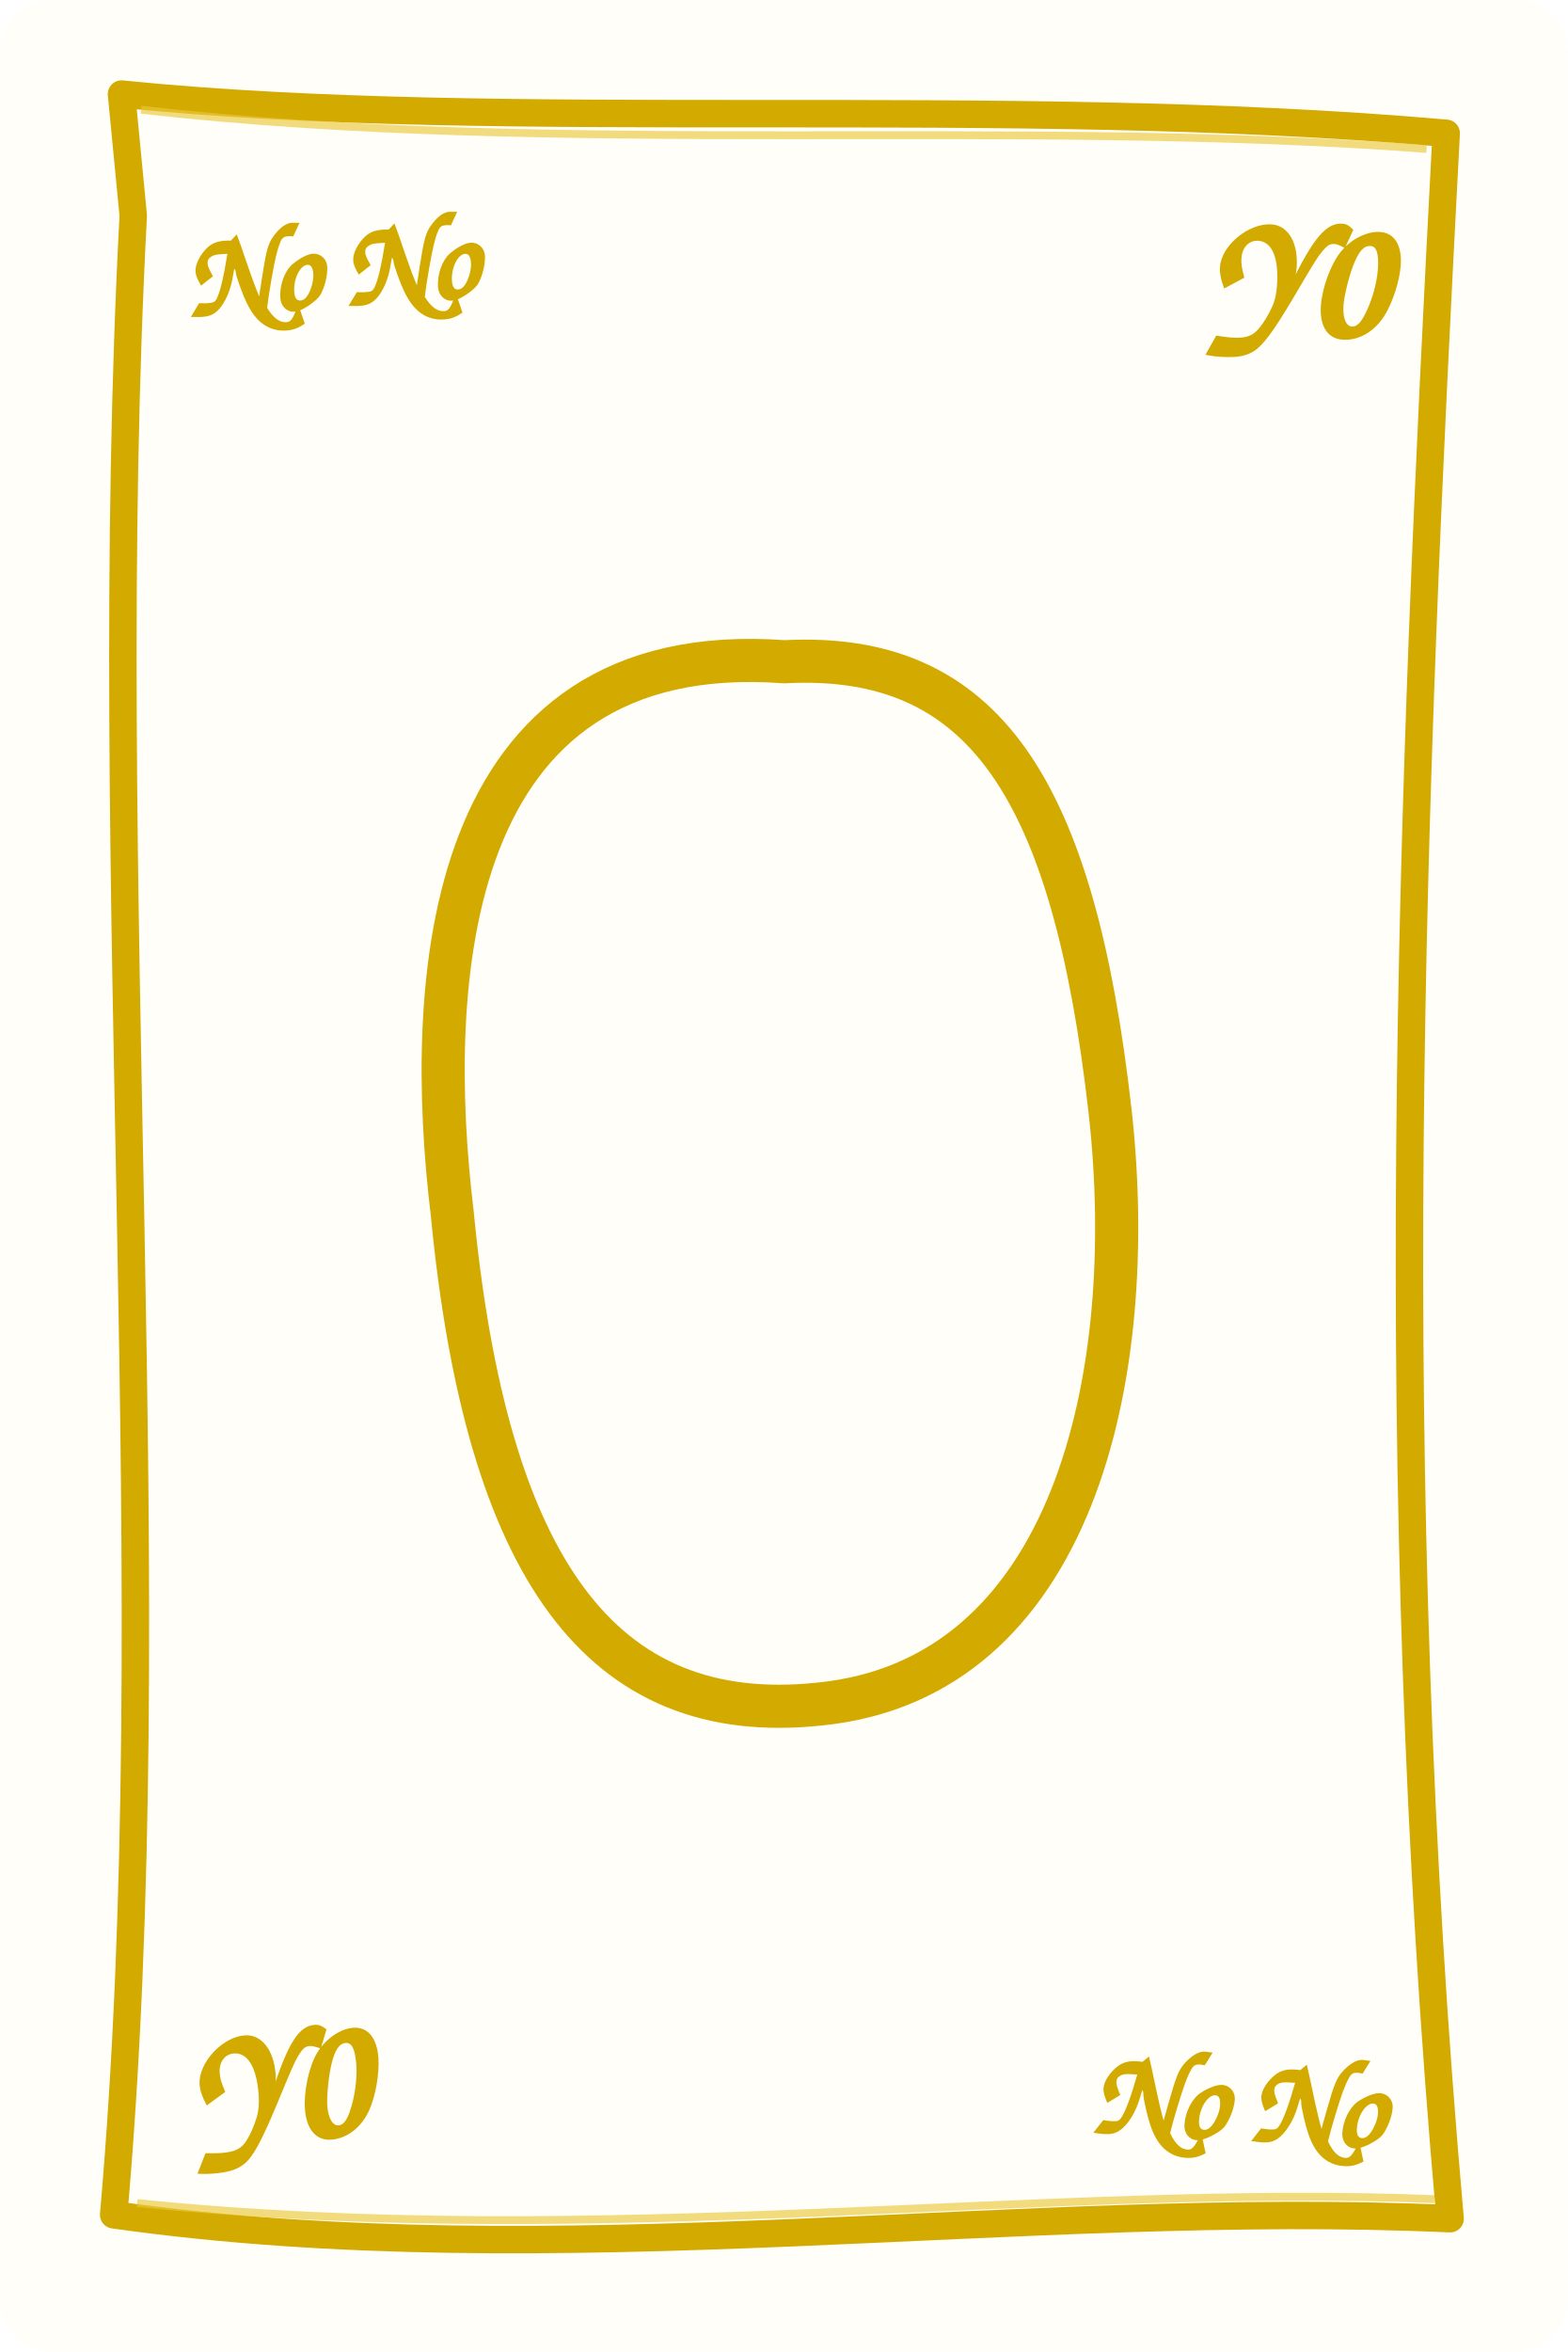
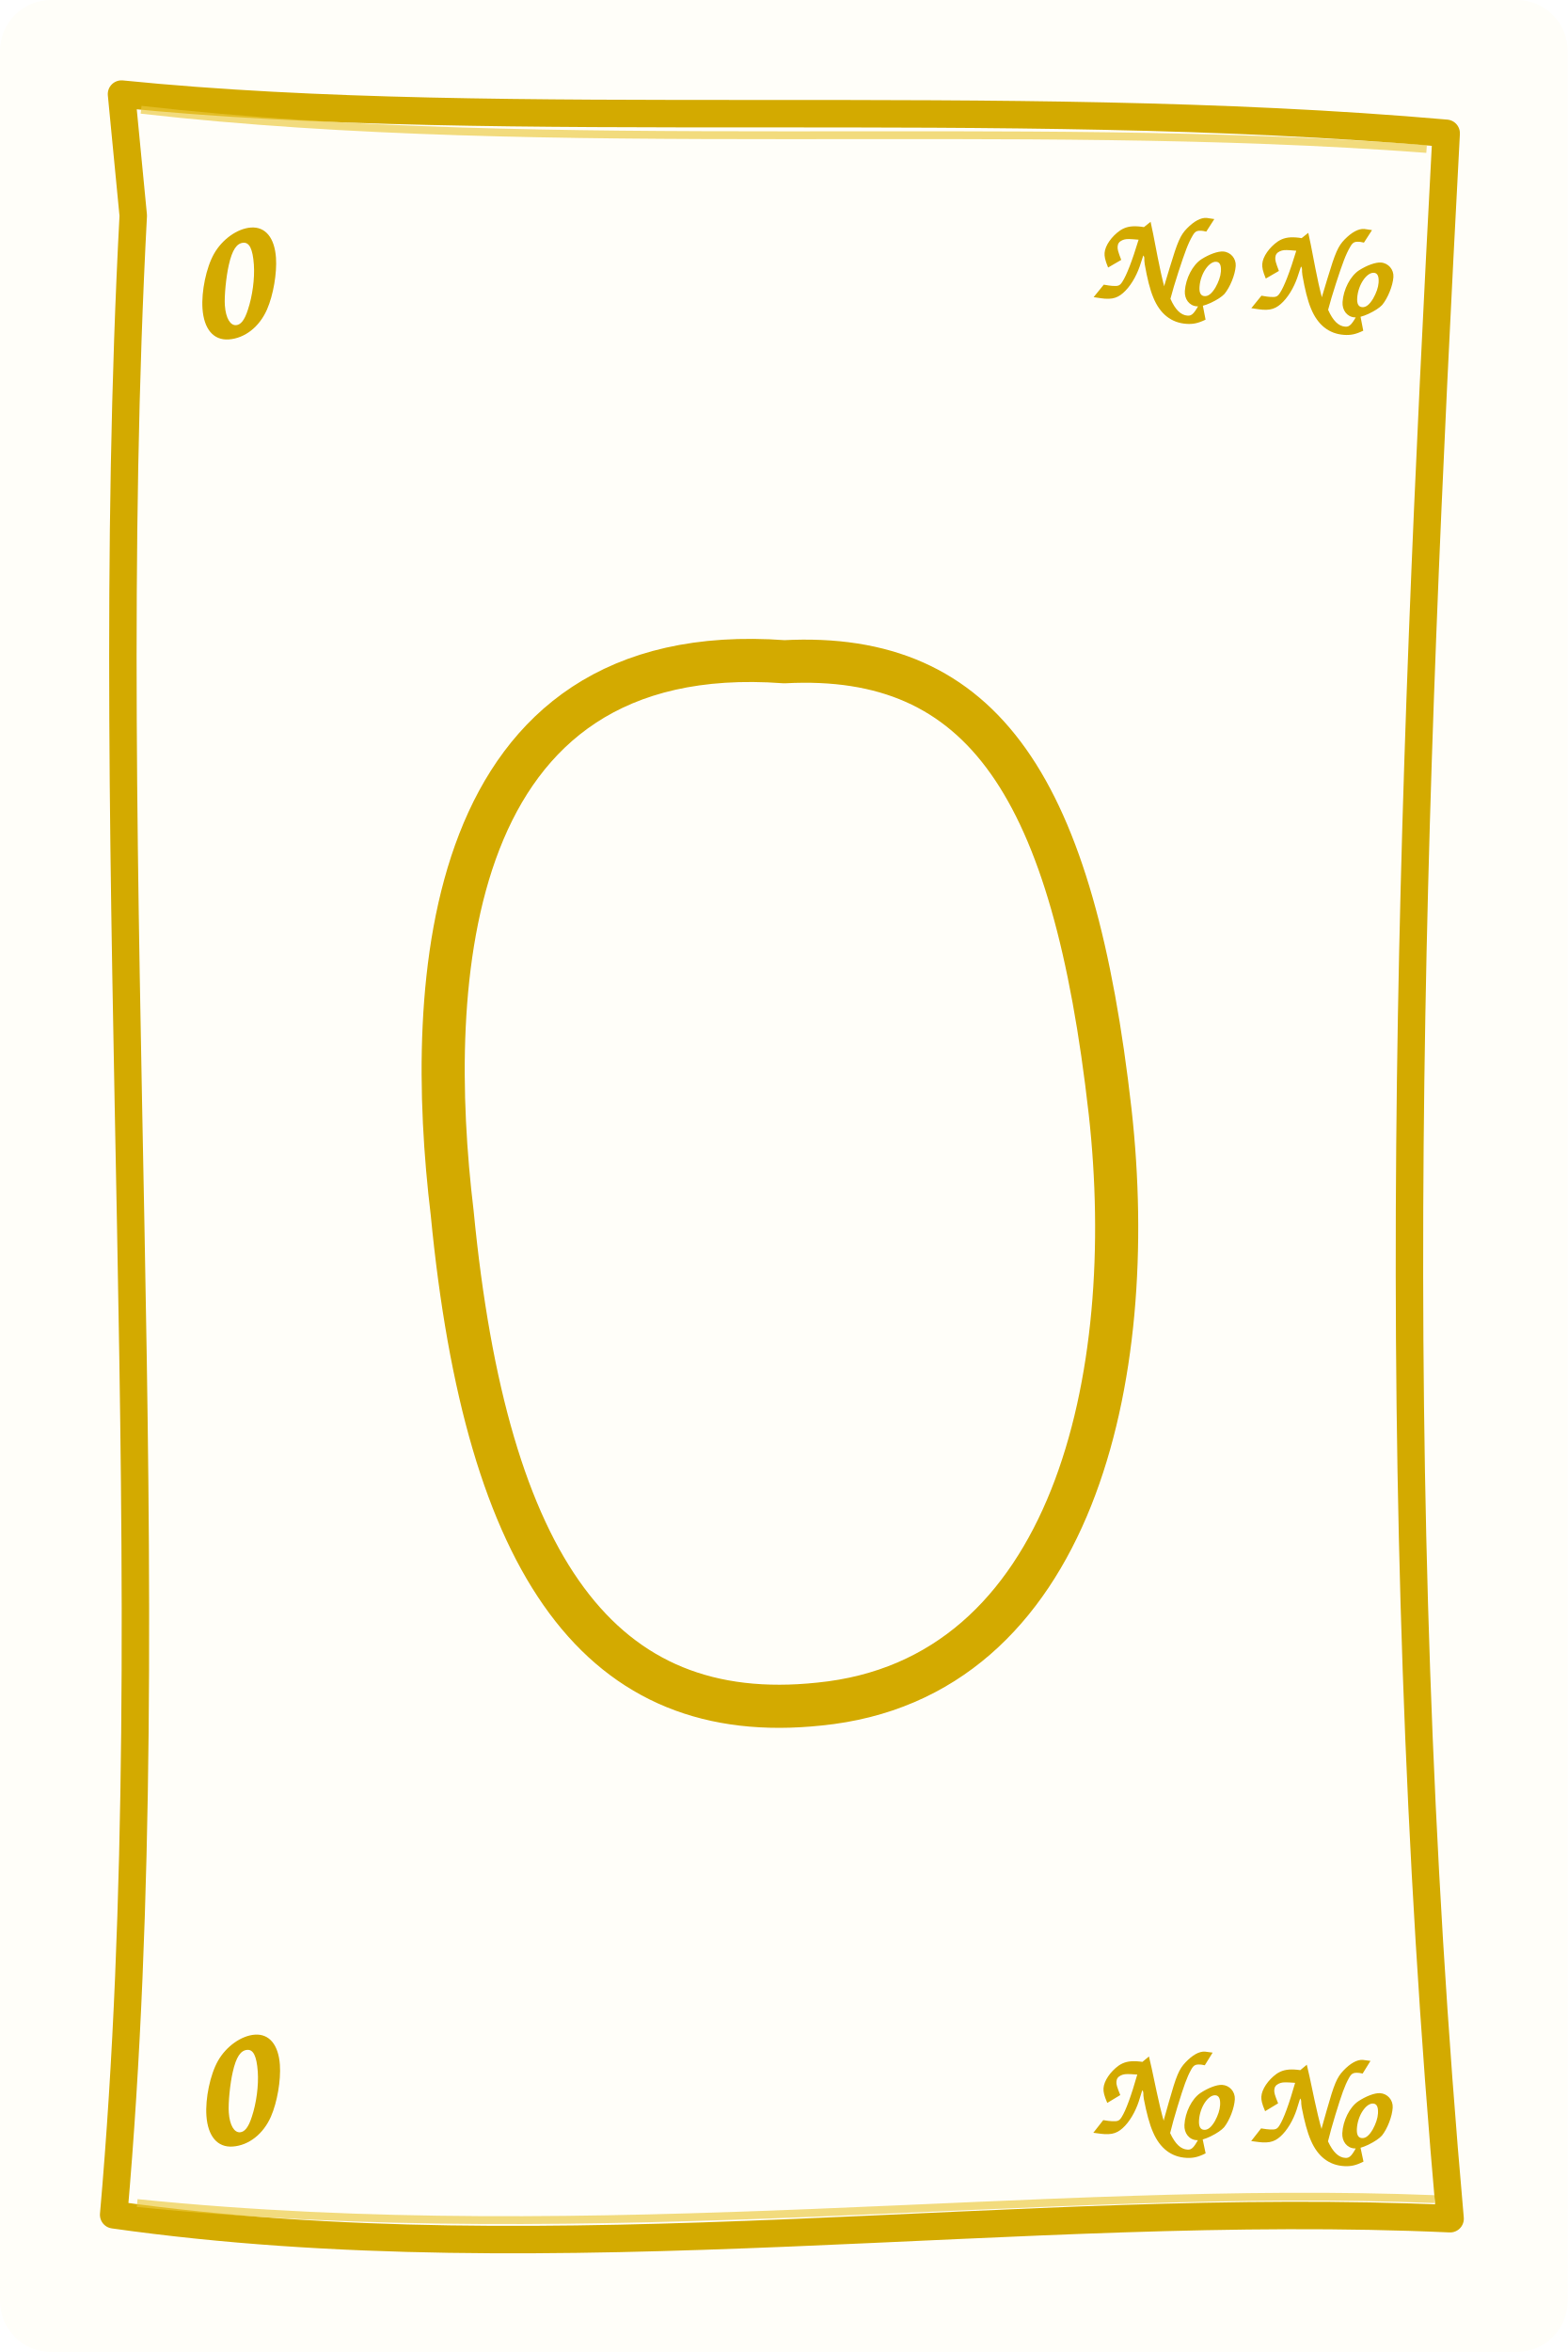
<svg xmlns="http://www.w3.org/2000/svg" viewBox="0 0 400 600" role="img" aria-label="Yellow 0">
  <rect width="400" height="600" rx="13" fill="#fffef9" />
  <path d="M31 24C130 34 255 24 369 34C360 204 353 375 370 566C261 561 142 581 29 565C43 406 25 224 34 55Z" fill="none" stroke="#d3aa00" stroke-width="7" stroke-linejoin="round" stroke-linecap="round" />
  <path d="M36 28C142 40 258 30 364 38M35 562C153 574 267 557 366 561" fill="none" stroke="#ebc83b" stroke-width="2" opacity=".65" />
  <g fill="#d3aa00" font-family="Segoe Print, Comic Sans MS, cursive" font-weight="700">
-     <text x="48" y="81" font-size="31" transform="rotate(-4 48 81)">No No</text>
-     <text x="352" y="87" font-size="45" text-anchor="end" transform="rotate(4 352 87)">Y0</text>
-     <text x="49" y="548" font-size="45" transform="rotate(-4 49 548)">Y0</text>
+     <text x="48" y="87" font-size="45" transform="rotate(-4 48 87)">0</text>
+     <text x="352" y="81" font-size="31" text-anchor="end" transform="rotate(4 352 81)">No No</text>
+     <text x="49" y="548" font-size="45" transform="rotate(-4 49 548)">0</text>
    <text x="352" y="548" font-size="31" text-anchor="end" transform="rotate(3 352 548)">No No</text>
  </g>
  <g fill="none" stroke="#d3aa00" stroke-width="11" stroke-linecap="round" stroke-linejoin="round" transform="rotate(-3 200 300)">
    <path d="M207 169C120 158 111 246 115 305C119 396 146 438 202 435C267 432 288 356 284 288C279 205 258 169 207 169Z" />
  </g>
</svg>
